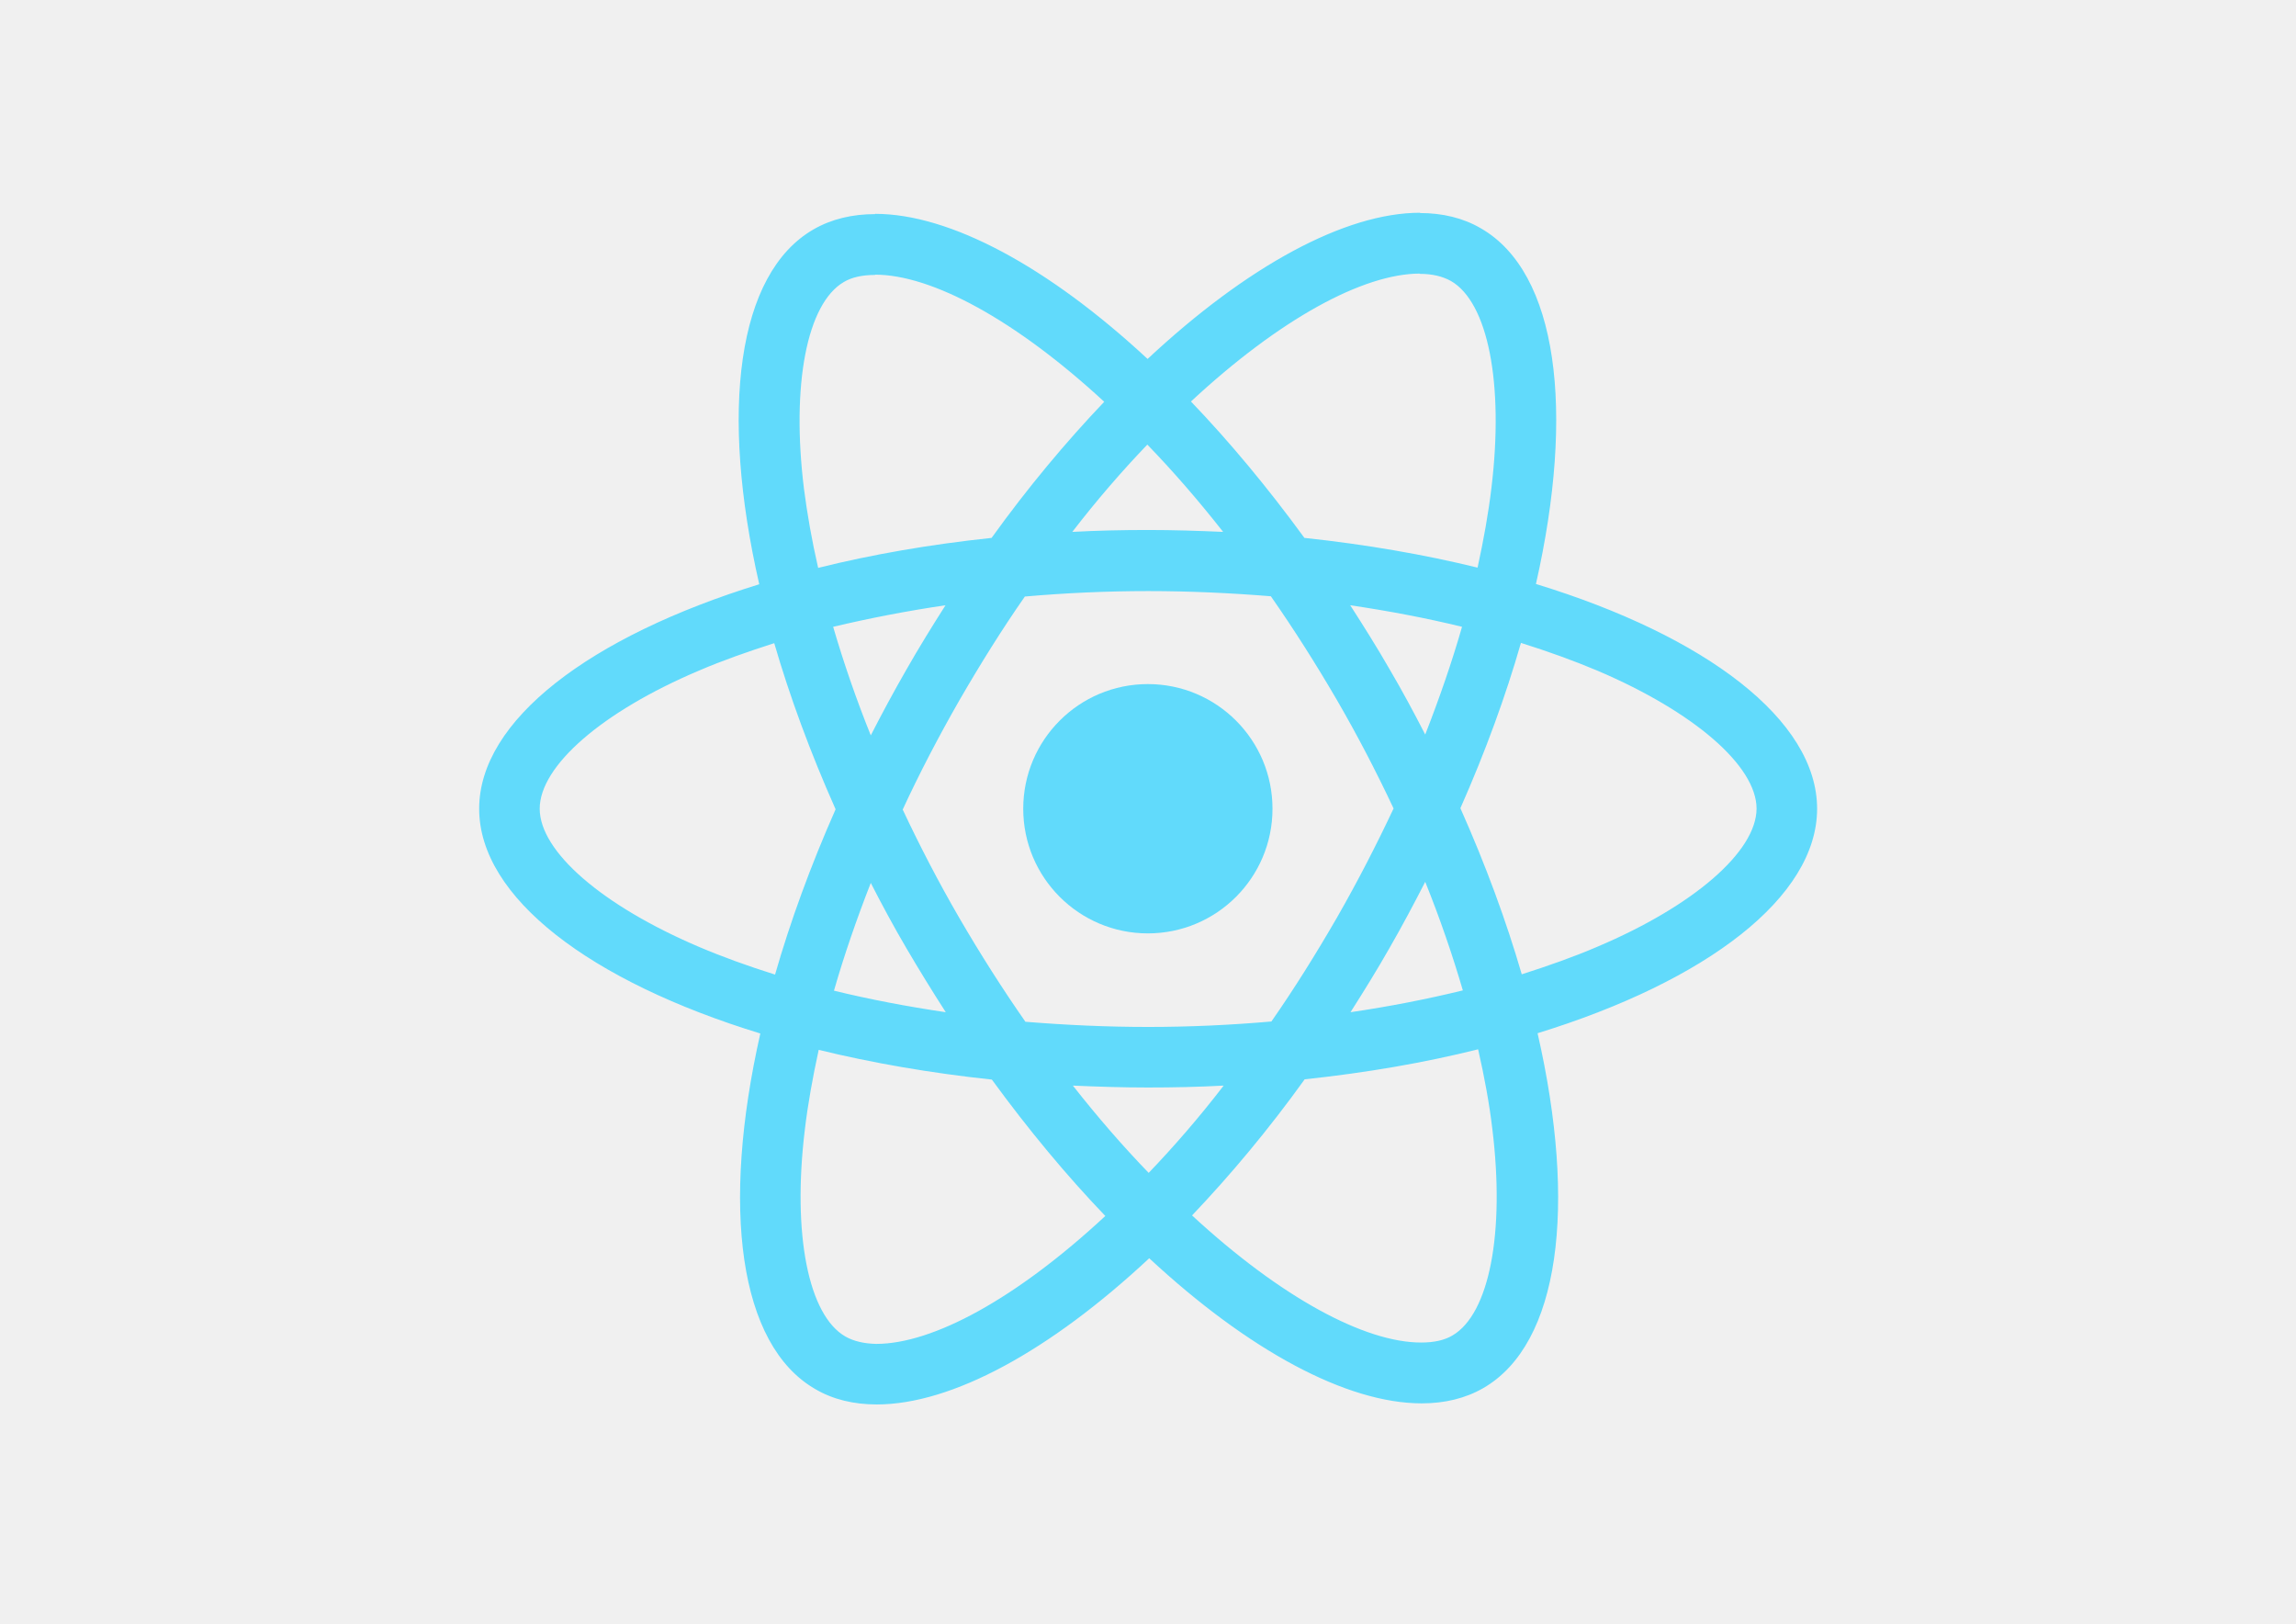
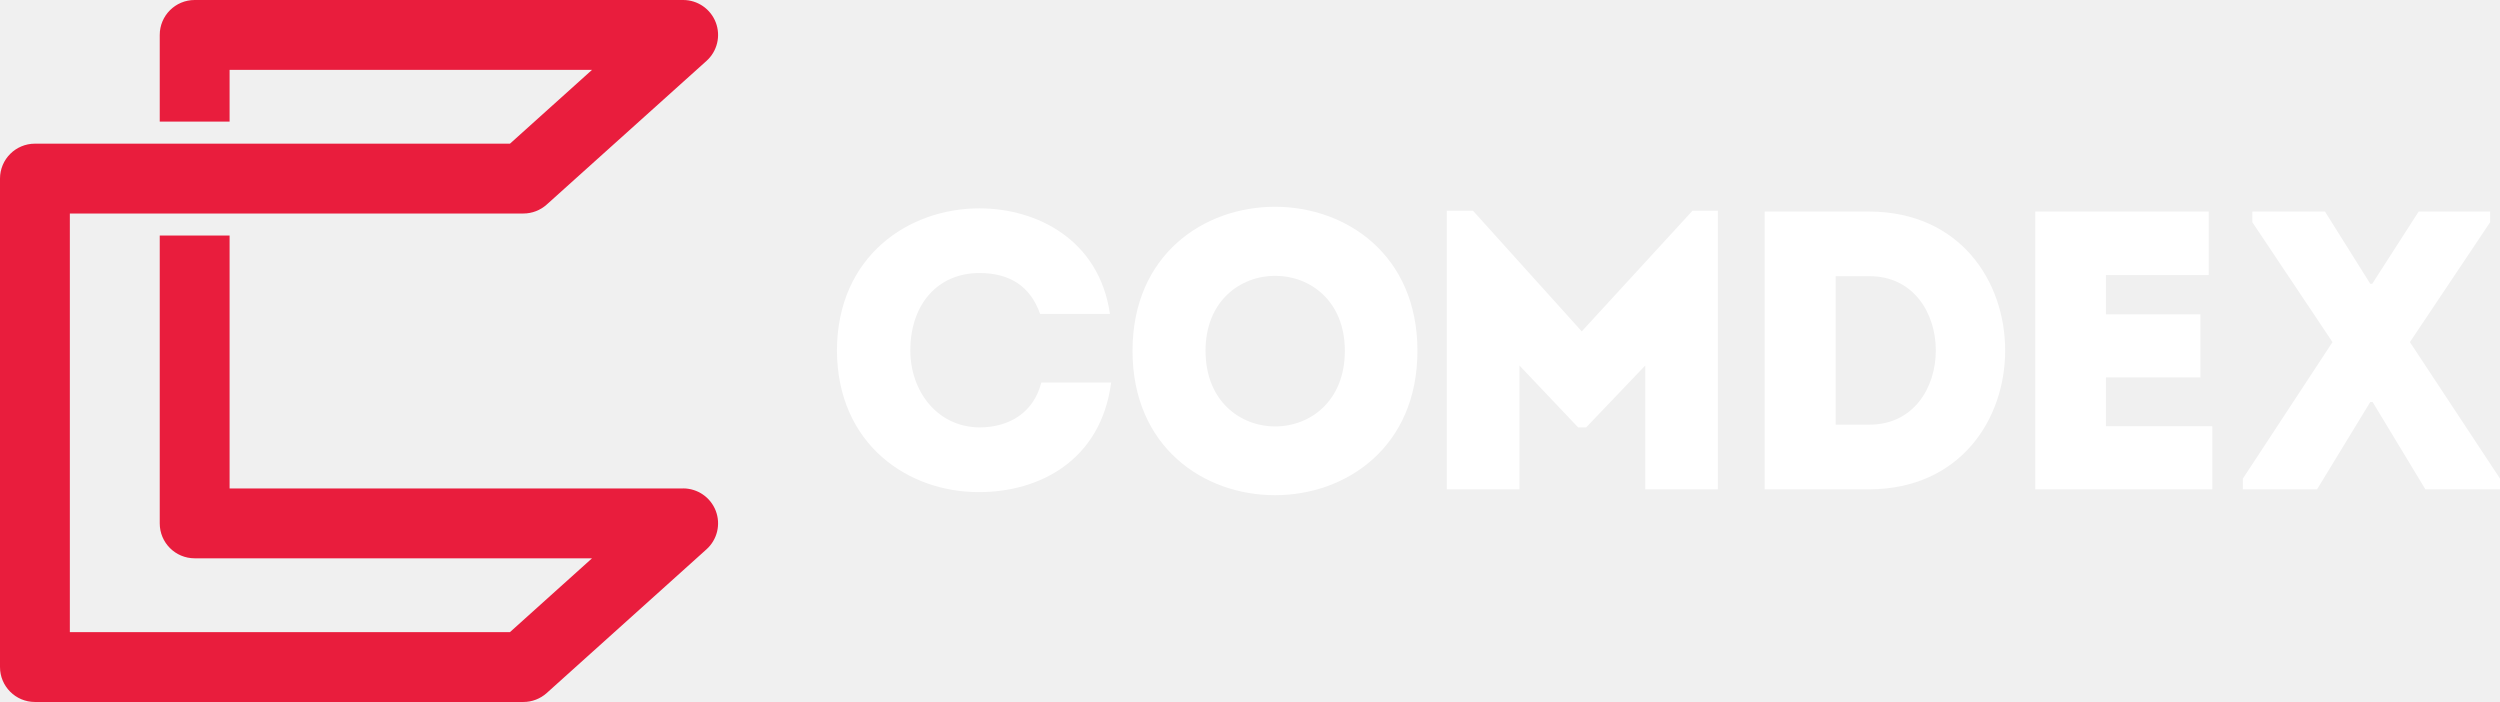
- <svg xmlns="http://www.w3.org/2000/svg" viewBox="0 0 841.9 595.3">
-   <g fill="#61DAFB">
-     <path d="M666.3 296.5c0-32.5-40.7-63.3-103.1-82.4 14.4-63.6 8-114.2-20.2-130.4-6.5-3.8-14.1-5.6-22.4-5.6v22.3c4.6 0 8.3.9 11.4 2.6 13.6 7.8 19.5 37.5 14.9 75.7-1.1 9.4-2.9 19.3-5.1 29.4-19.6-4.8-41-8.5-63.5-10.9-13.5-18.5-27.5-35.3-41.6-50 32.6-30.3 63.2-46.9 84-46.9V78c-27.5 0-63.5 19.6-99.9 53.6-36.4-33.8-72.4-53.2-99.9-53.2v22.3c20.7 0 51.4 16.5 84 46.6-14 14.7-28 31.4-41.3 49.9-22.6 2.4-44 6.1-63.6 11-2.3-10-4-19.7-5.2-29-4.7-38.2 1.1-67.9 14.6-75.8 3-1.8 6.9-2.6 11.5-2.6V78.5c-8.4 0-16 1.8-22.6 5.6-28.1 16.2-34.4 66.7-19.9 130.1-62.2 19.2-102.7 49.9-102.7 82.3 0 32.5 40.7 63.3 103.1 82.4-14.4 63.6-8 114.2 20.2 130.4 6.5 3.8 14.1 5.6 22.5 5.6 27.5 0 63.5-19.6 99.9-53.6 36.4 33.8 72.4 53.2 99.9 53.2 8.4 0 16-1.8 22.6-5.6 28.1-16.2 34.4-66.7 19.9-130.1 62-19.1 102.5-49.9 102.5-82.3zm-130.2-66.7c-3.7 12.9-8.3 26.2-13.5 39.5-4.1-8-8.4-16-13.1-24-4.6-8-9.5-15.8-14.4-23.4 14.2 2.1 27.9 4.7 41 7.9zm-45.8 106.5c-7.8 13.5-15.8 26.3-24.1 38.2-14.9 1.3-30 2-45.2 2-15.1 0-30.2-.7-45-1.9-8.3-11.9-16.4-24.6-24.2-38-7.6-13.1-14.5-26.4-20.8-39.8 6.2-13.4 13.2-26.8 20.7-39.9 7.8-13.5 15.8-26.3 24.1-38.2 14.9-1.3 30-2 45.2-2 15.1 0 30.2.7 45 1.9 8.3 11.9 16.4 24.6 24.2 38 7.6 13.1 14.5 26.4 20.8 39.8-6.3 13.4-13.2 26.8-20.7 39.9zm32.3-13c5.4 13.4 10 26.8 13.8 39.8-13.1 3.2-26.9 5.9-41.2 8 4.9-7.7 9.8-15.6 14.4-23.7 4.6-8 8.9-16.1 13-24.1zM421.2 430c-9.3-9.6-18.6-20.3-27.8-32 9 .4 18.2.7 27.5.7 9.4 0 18.7-.2 27.8-.7-9 11.7-18.3 22.4-27.5 32zm-74.4-58.9c-14.2-2.1-27.9-4.7-41-7.9 3.7-12.9 8.3-26.2 13.5-39.5 4.1 8 8.4 16 13.1 24 4.7 8 9.5 15.8 14.4 23.4zM420.7 163c9.3 9.6 18.6 20.3 27.8 32-9-.4-18.2-.7-27.5-.7-9.4 0-18.7.2-27.8.7 9-11.7 18.3-22.4 27.5-32zm-74 58.9c-4.9 7.7-9.8 15.6-14.4 23.7-4.6 8-8.9 16-13 24-5.4-13.4-10-26.8-13.8-39.8 13.1-3.1 26.9-5.8 41.2-7.9zm-90.5 125.2c-35.4-15.1-58.3-34.9-58.3-50.6 0-15.7 22.9-35.6 58.3-50.6 8.6-3.7 18-7 27.7-10.1 5.7 19.6 13.2 40 22.5 60.9-9.2 20.8-16.6 41.1-22.2 60.6-9.9-3.1-19.3-6.5-28-10.2zM310 490c-13.6-7.8-19.5-37.5-14.9-75.7 1.1-9.4 2.9-19.3 5.1-29.4 19.6 4.8 41 8.5 63.5 10.9 13.5 18.5 27.5 35.3 41.6 50-32.6 30.3-63.2 46.9-84 46.9-4.5-.1-8.3-1-11.3-2.7zm237.2-76.2c4.7 38.2-1.1 67.9-14.6 75.8-3 1.8-6.9 2.6-11.5 2.6-20.7 0-51.4-16.5-84-46.6 14-14.7 28-31.4 41.3-49.9 22.6-2.4 44-6.1 63.6-11 2.3 10.1 4.1 19.8 5.2 29.1zm38.5-66.7c-8.6 3.7-18 7-27.7 10.1-5.7-19.6-13.2-40-22.5-60.9 9.2-20.8 16.6-41.1 22.2-60.6 9.9 3.1 19.3 6.5 28.1 10.2 35.4 15.1 58.3 34.9 58.3 50.6-.1 15.7-23 35.6-58.4 50.6zM320.8 78.4z" />
-     <circle cx="420.9" cy="296.5" r="45.7" />
-     <path d="M520.5 78.1z" />
+ <svg xmlns="http://www.w3.org/2000/svg" viewBox="0 0 2913.18 817.98">
+   <defs>
+     <style>.cls-1{fill:#e91d3d;}.cls-2{fill:#fff;}</style>
+   </defs>
+   <g id="Layer_2" data-name="Layer 2">
+     <g id="Layer_1-2" data-name="Layer 1">
+       <path class="cls-1" d="M796,569.16H267.54V274.45h-81.4V609.88a40.69,40.69,0,0,0,40.71,40.7h463l-95.61,86H81.39V248.8H186.14v0h81.4v0H609.85a40.67,40.67,0,0,0,27.22-10.44L823.23,71A40.7,40.7,0,0,0,796,0H226.85a40.7,40.7,0,0,0-40.71,40.7v101h81.4V81.41H689.87l-95.61,86H267.54v0h-81.4v0H40.69A40.7,40.7,0,0,0,0,208.1V777.27A40.7,40.7,0,0,0,40.69,818H609.85a40.71,40.71,0,0,0,27.22-10.43L823.23,640.13a40.7,40.7,0,0,0-27.21-71Z" />
+       <path class="cls-2" d="M1141.23,242.79c67.06,0,139.67,36.54,152.16,123H1212c-11.56-32.84-36.07-47.64-70.75-47.64-48.56,0-80.46,36.55-80.46,90.17,0,47.65,31.43,89.27,80.46,89.73,35.15,0,63.36-17.59,72.15-52.26h81.4c-12,91.57-84.65,127.64-153.55,127.64-82.32.47-165.56-55-166-165.11C975.67,298.29,1058.91,242.79,1141.23,242.79Z" />
+       <path class="cls-2" d="M1319.7,408.8c0-223.81,332-223.81,332,0C1651.75,633.12,1319.7,633.12,1319.7,408.8Zm247.42,0c0-116.52-162.34-116.52-162.34,0C1404.78,526.27,1567.12,526.27,1567.12,408.8Z" />
+       <path class="cls-2" d="M1972.19,245.58h29.6V570.21h-84.63V425.92l-68.91,72.15H1839l-68.44-72.15V570.21h-84.62V245.58h30.51l126.72,140.57Z" />
+       <path class="cls-2" d="M2178.41,570.21h-122.1V246.5h122.1C2389.28,247.42,2389.28,569.27,2178.41,570.21Zm-39.32-75.37h39.32c103.13,0,103.13-173,0-173h-39.32Z" />
+       <path class="cls-2" d="M2573.77,320.49H2454v45.78h110.07v73.52H2454v56.89h123.93v73.53H2371.66V246.5h202.11Z" />
+       <path class="cls-2" d="M2762,468.47l-62,101.74h-86.47V557.72L2718,398.64,2624.61,259V246.5h84.63L2762,330.68h2.29l54.12-84.18h83.25V259L2808.2,398.64l105,159.08v12.49h-86.95l-61.51-101.74Z" />
+     </g>
  </g>
</svg>
